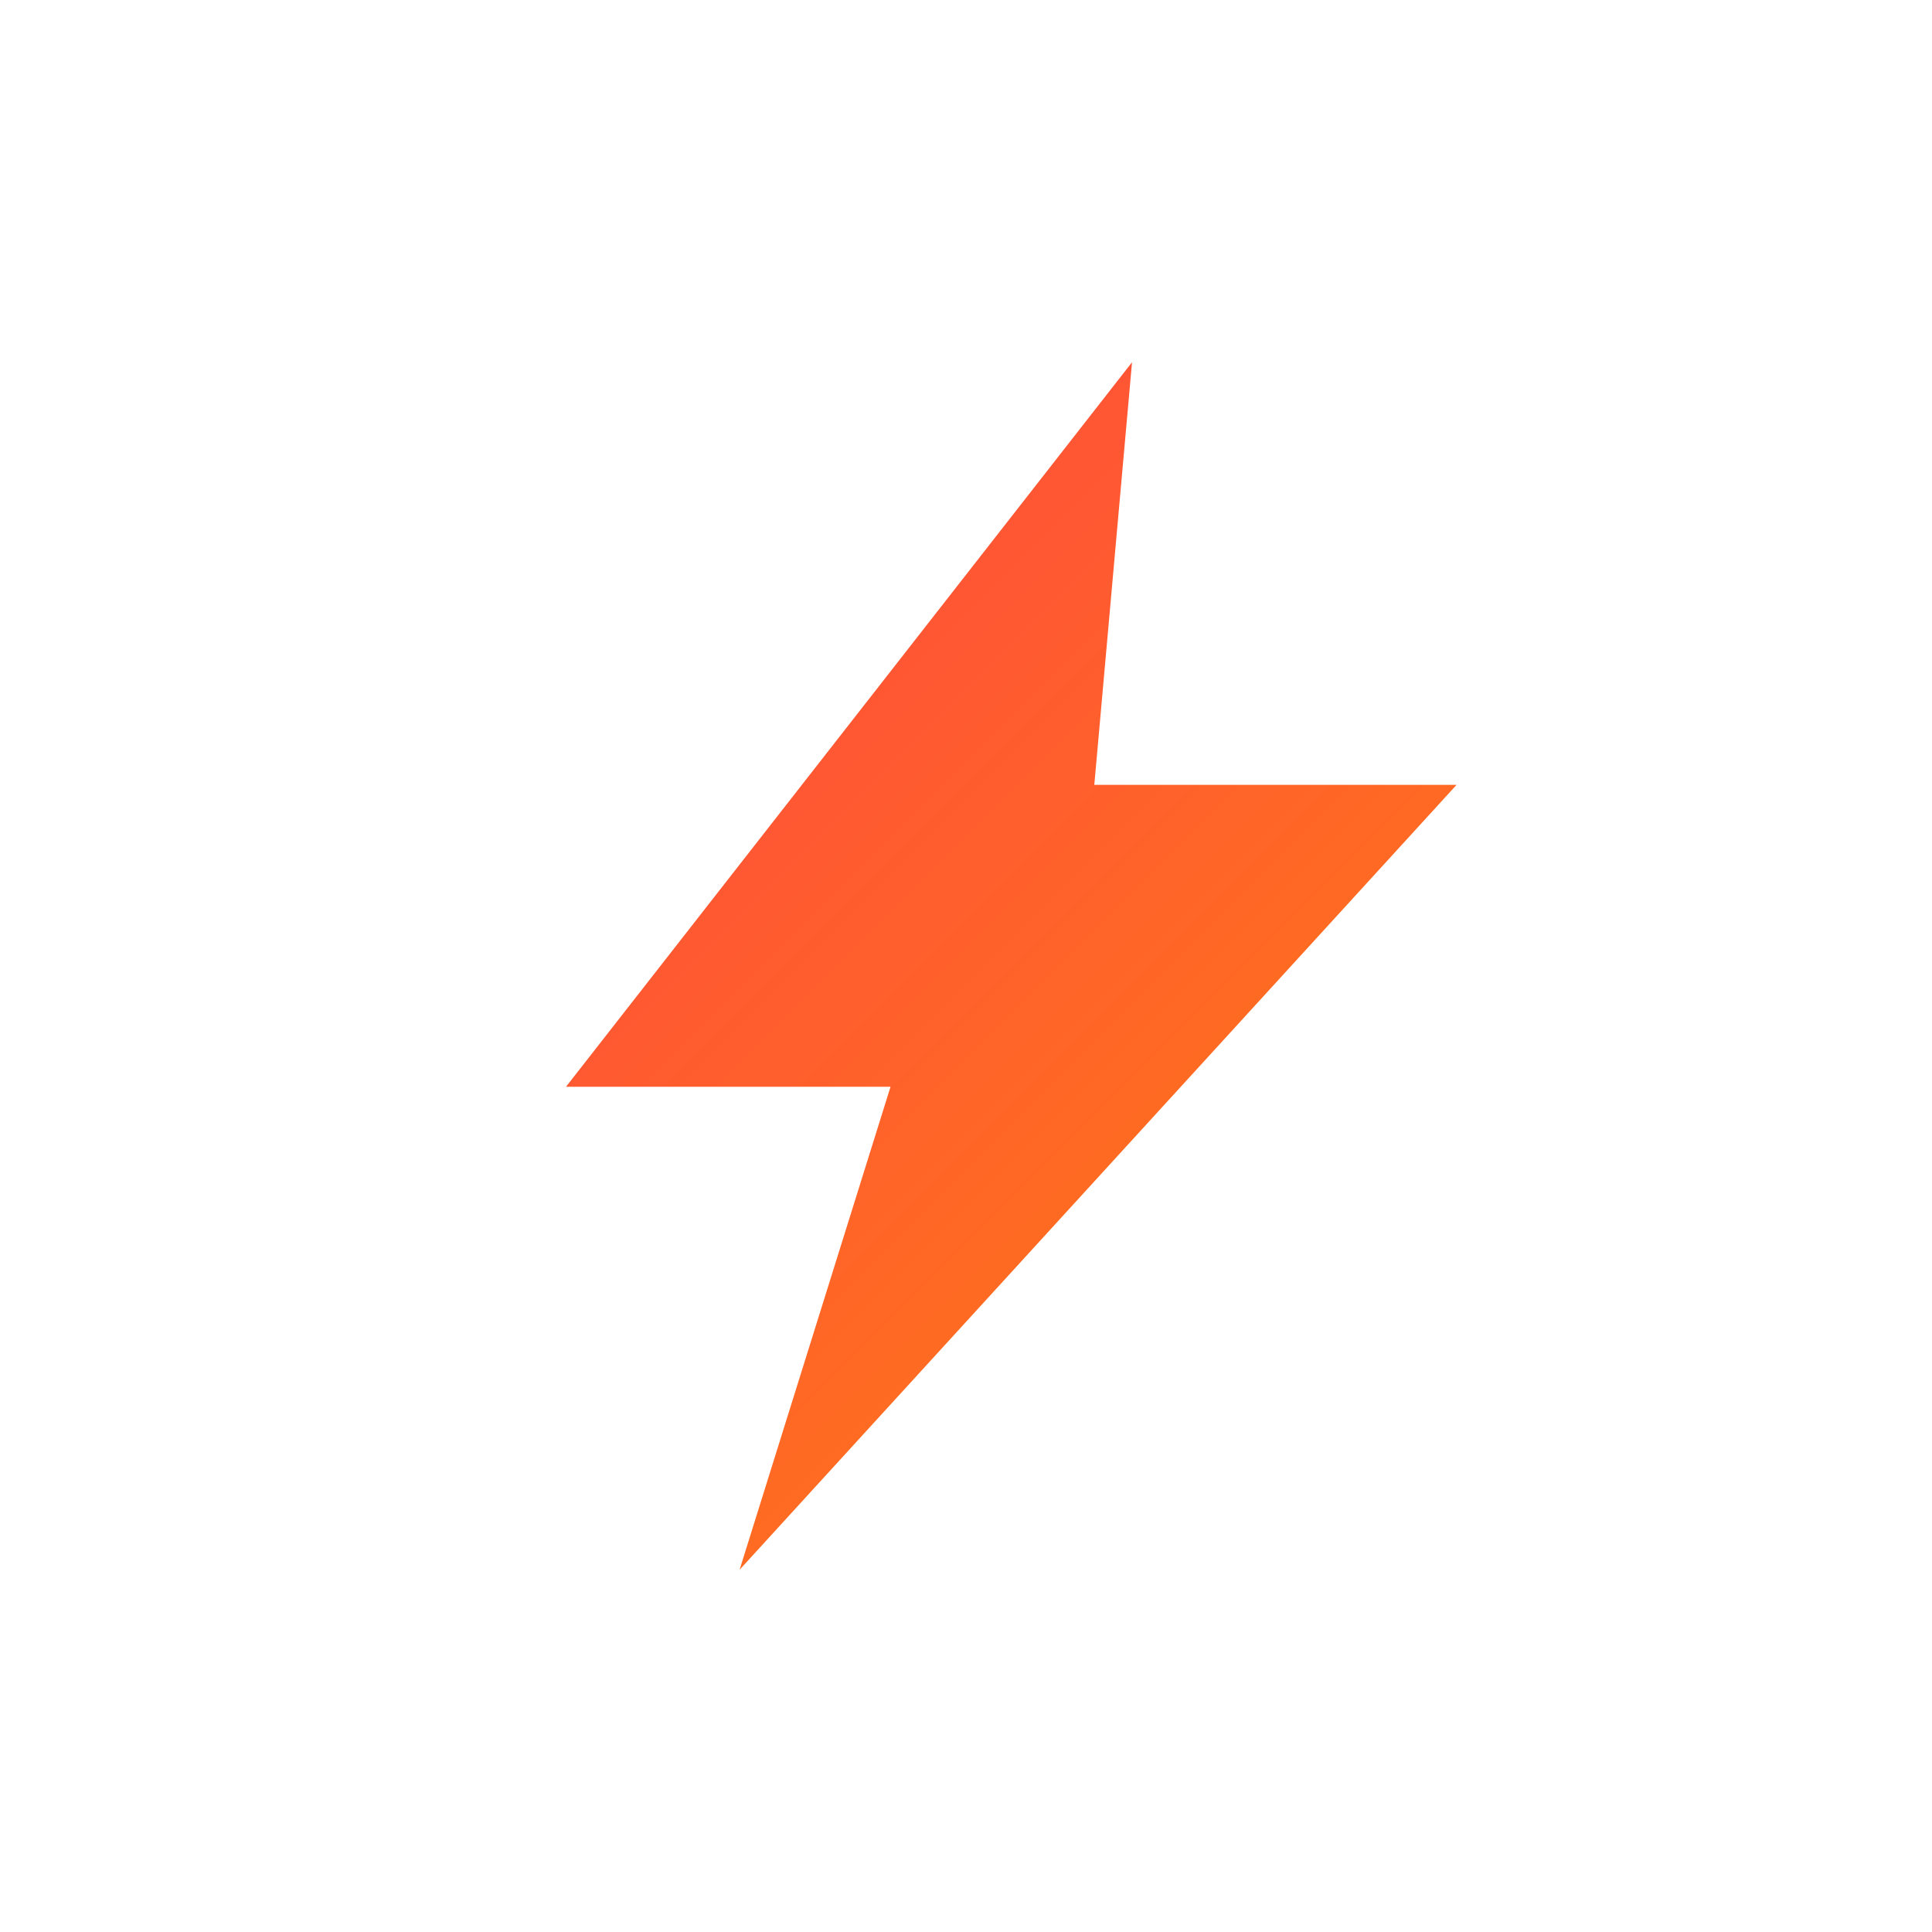
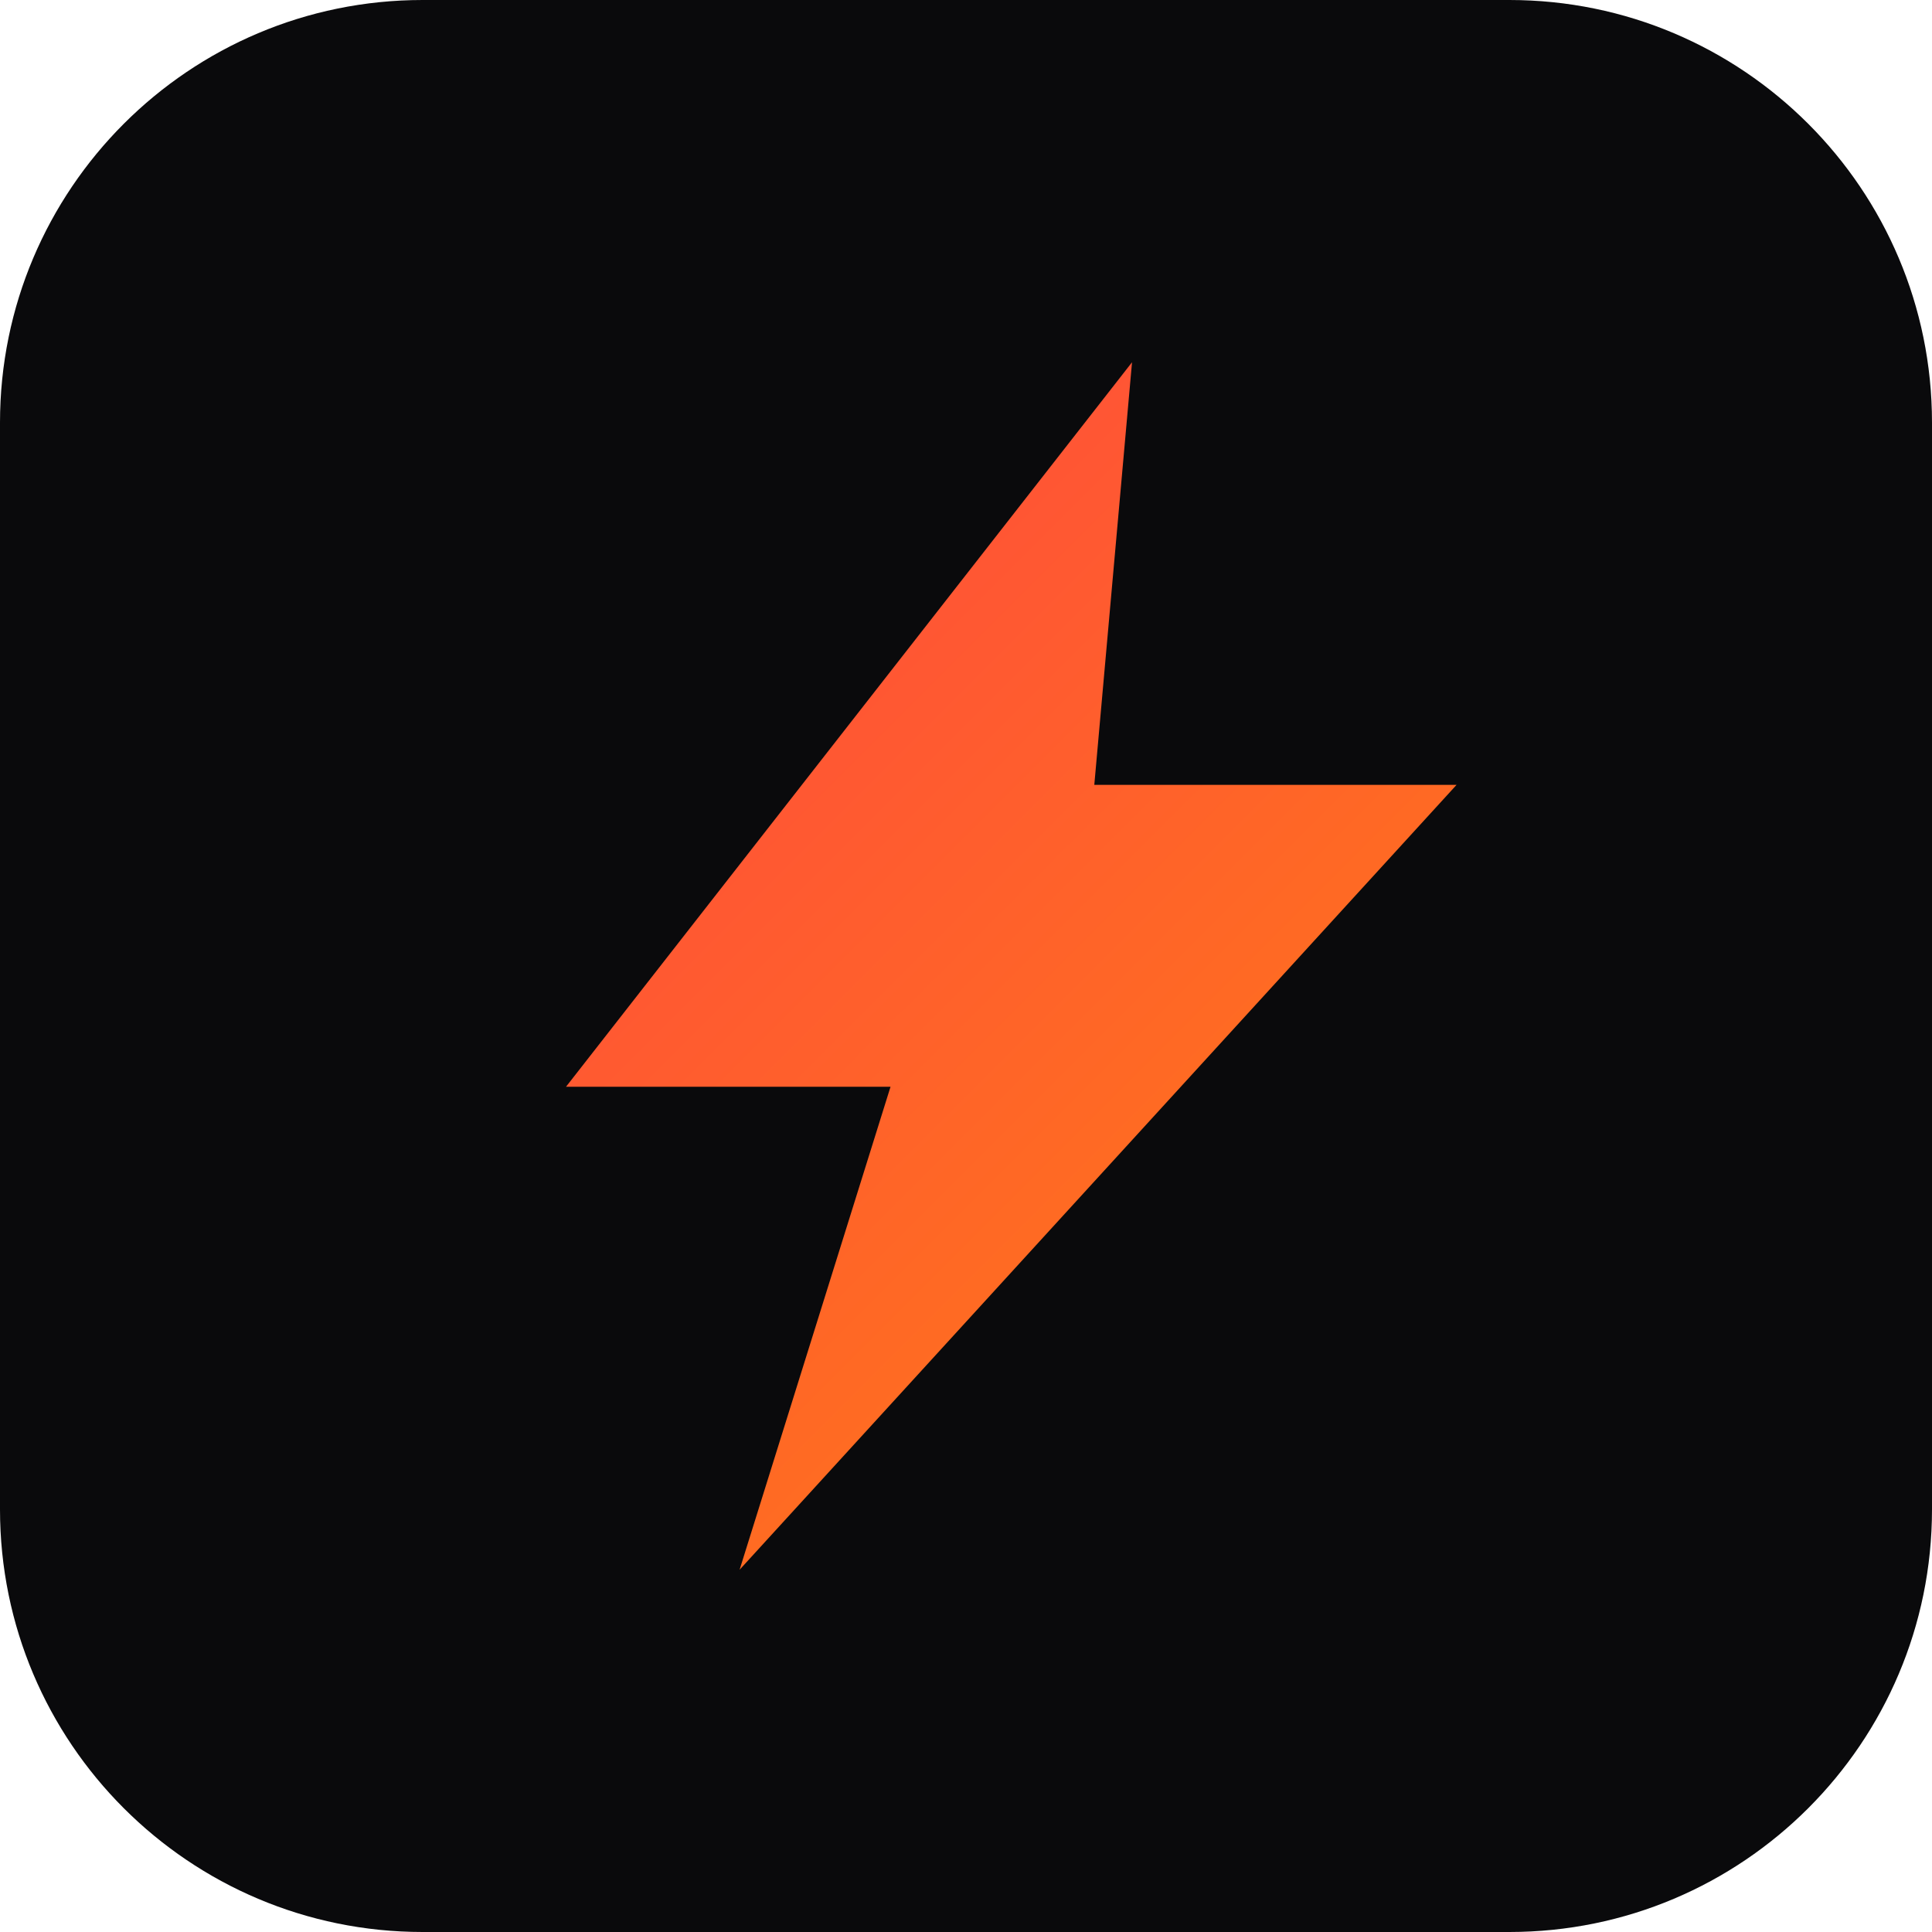
<svg xmlns="http://www.w3.org/2000/svg" viewBox="0 0 512 512" width="512" height="512">
  <defs>
    <linearGradient id="g" x1="0" y1="0" x2="512" y2="512" gradientUnits="userSpaceOnUse">
      <stop offset="0" stop-color="#ff2d55" />
      <stop offset="1" stop-color="#ff9500" />
    </linearGradient>
  </defs>
+   <rect width="512" height="512" rx="112" fill="#0a0a0c" />
  <path d="M300 96 L150 288 h86 l-40 128 190 -208 h-96 z" fill="url(#g)" />
</svg>
